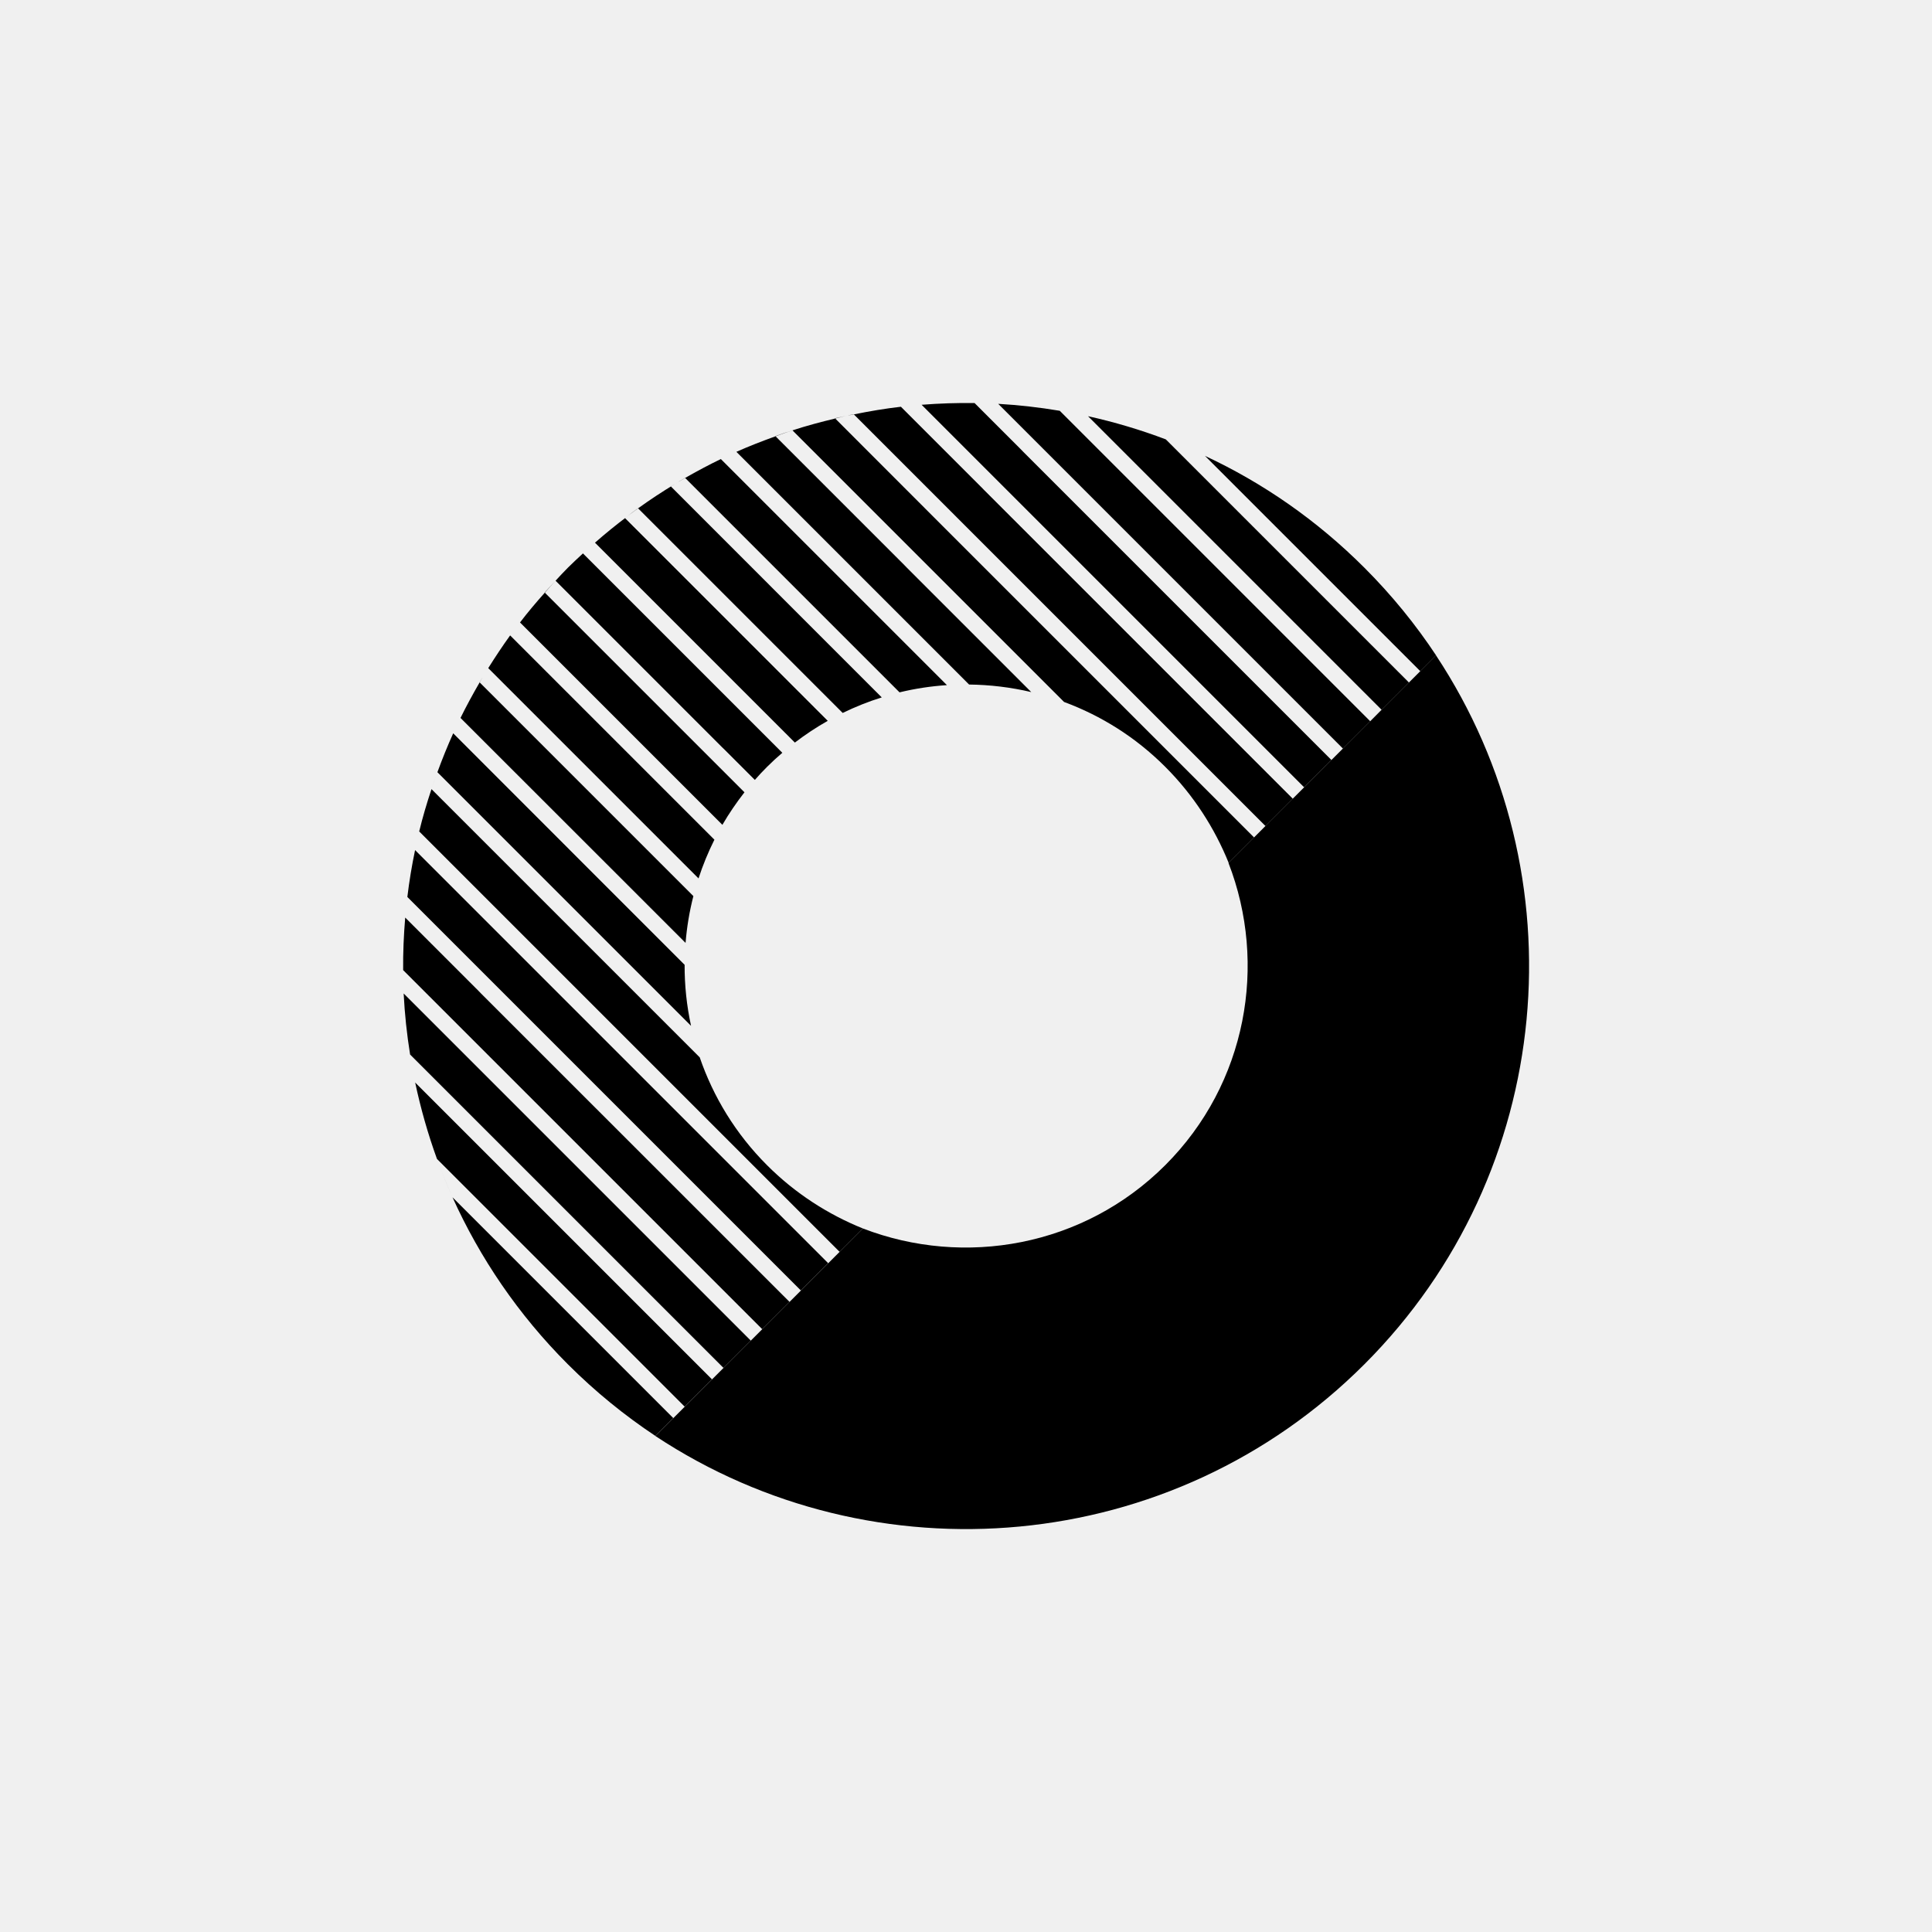
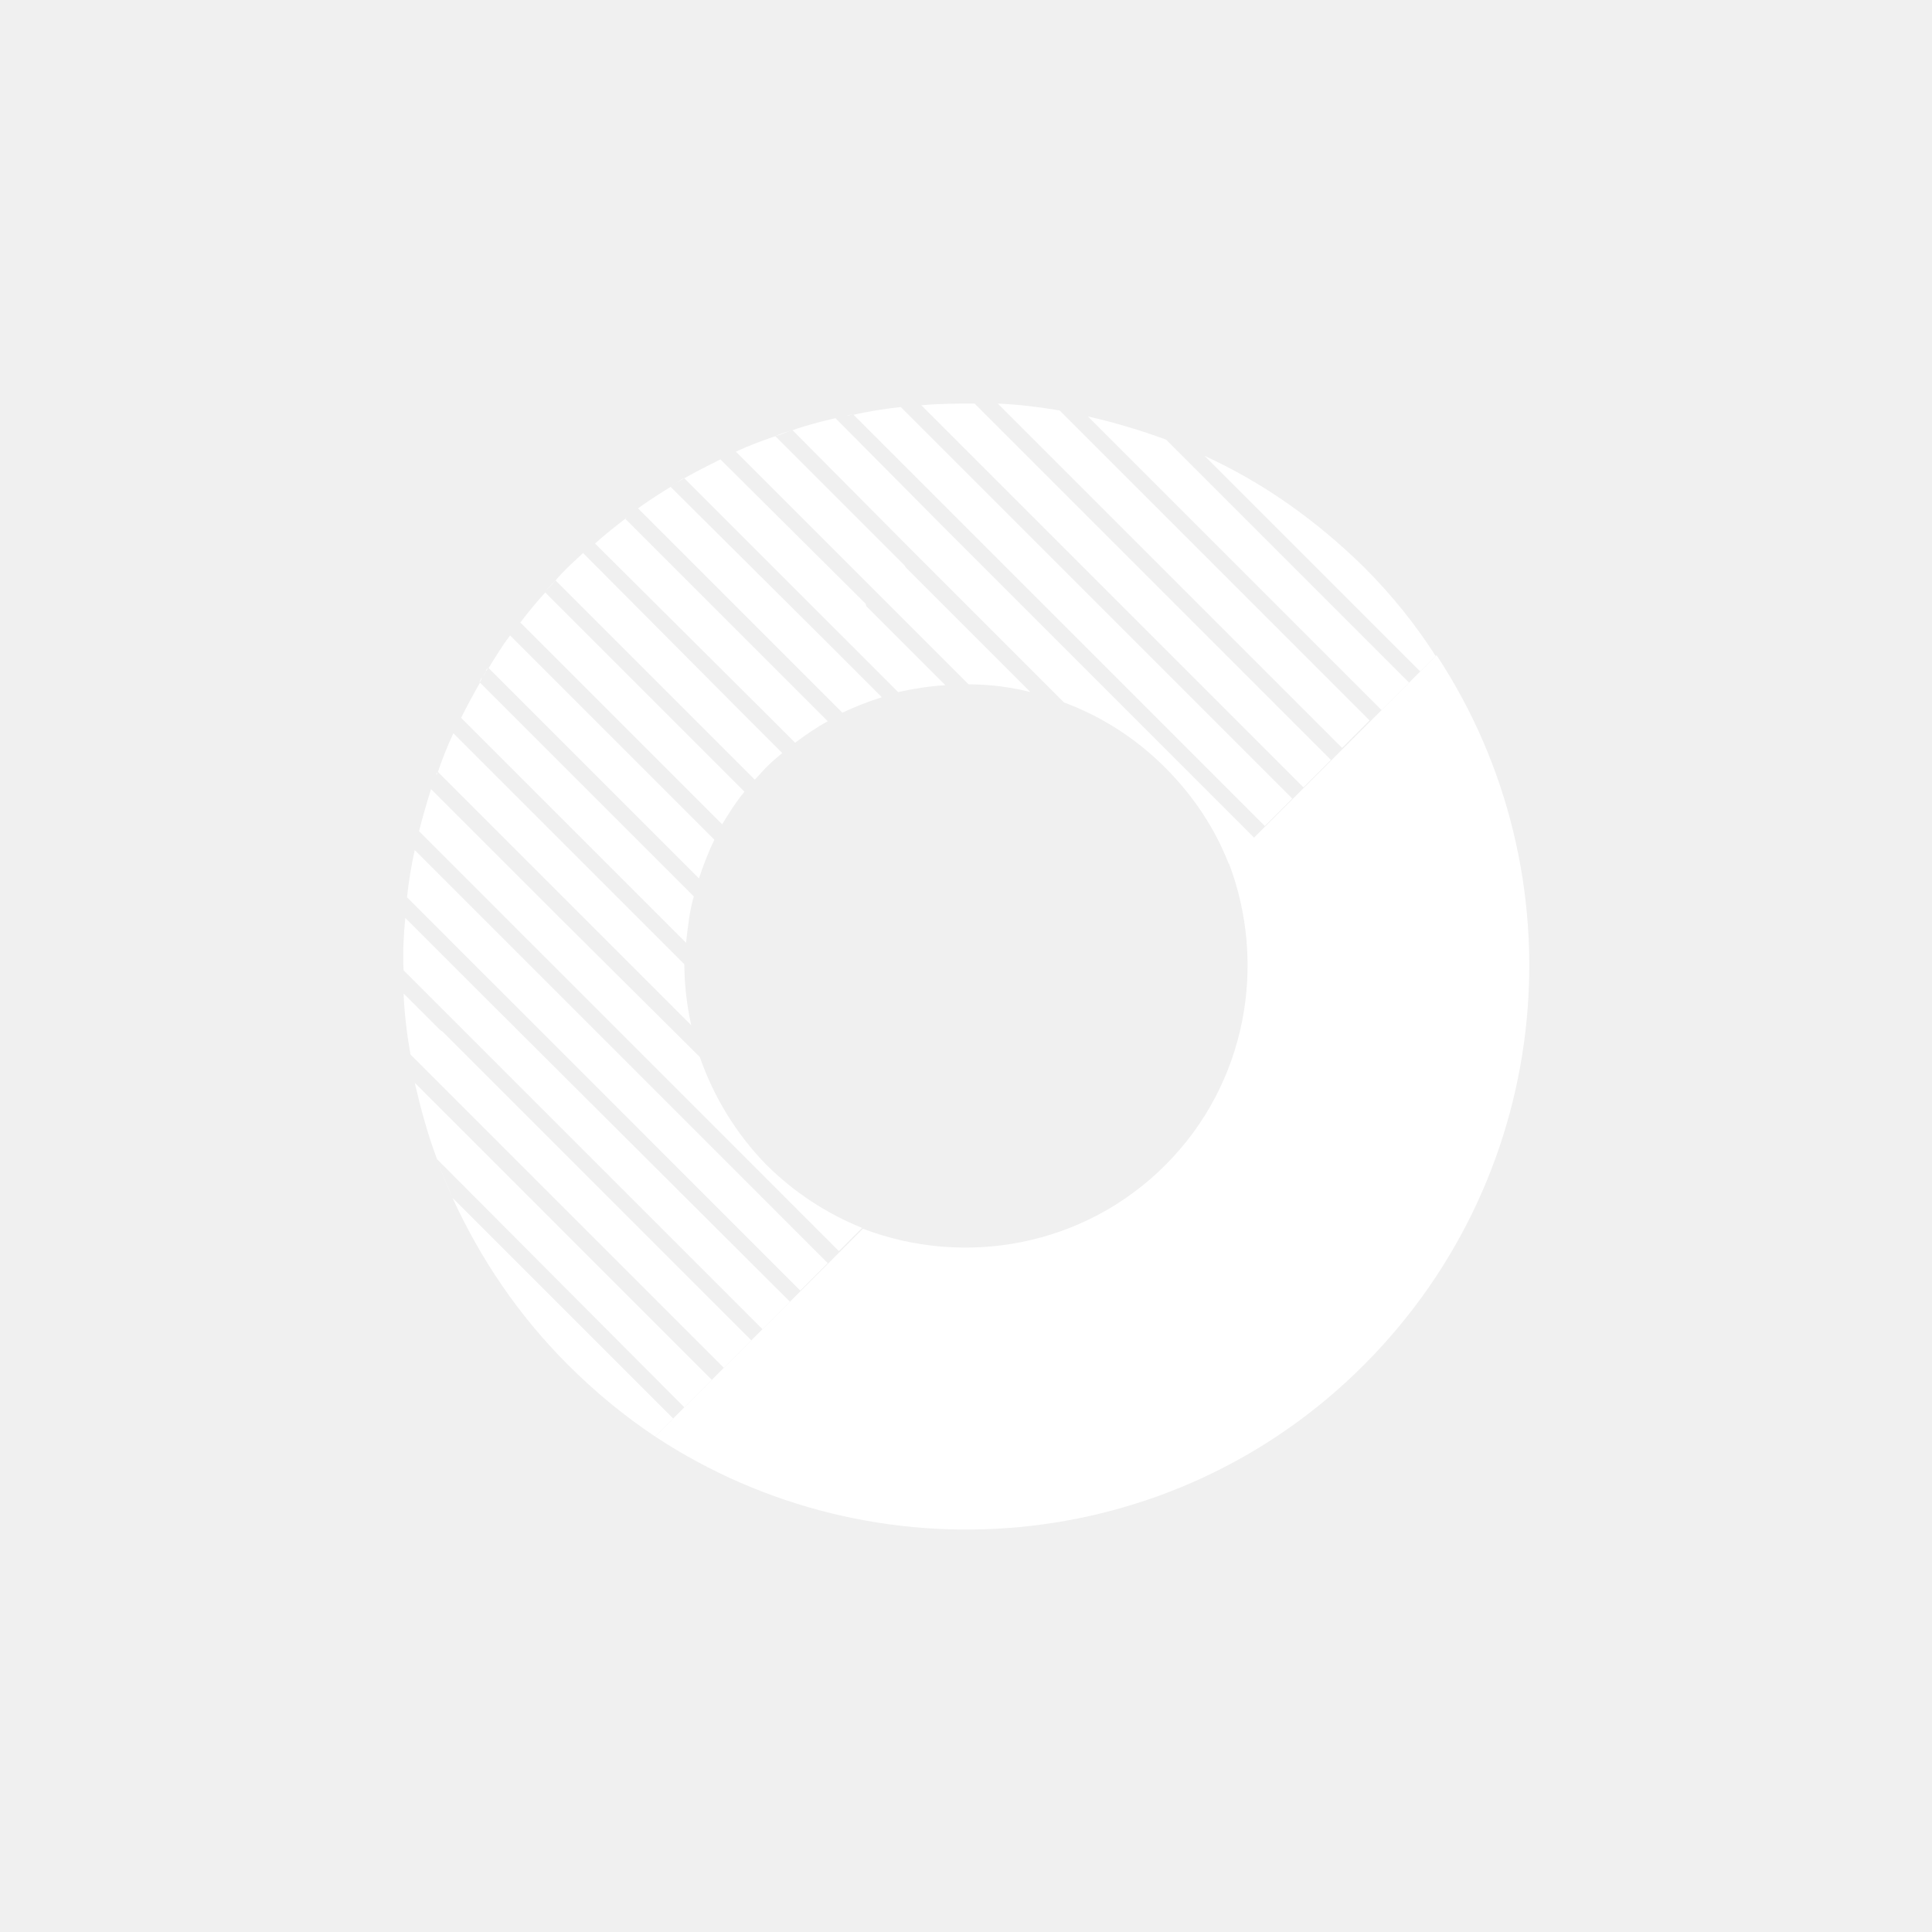
- <svg xmlns="http://www.w3.org/2000/svg" version="1.1" x="0px" y="0px" viewBox="0 0 225 225" style="enable-background:new 0 0 225 225;" xml:space="preserve">
+ <svg xmlns="http://www.w3.org/2000/svg" version="1.1" id="Layer_1" x="0px" y="0px" viewBox="0 0 225 225" style="enable-background:new 0 0 225 225;" xml:space="preserve">
  <style type="text/css">
	.st0{display:none;}
	.st1{display:inline;fill:#FAB433;}
- 	.st2{fill:none;}
- 	.st3{fill:none;stroke:#000000;stroke-width:1.6;stroke-miterlimit:10;}
- 	.st4{fill:none;stroke:#000000;stroke-width:0.727;stroke-miterlimit:10;}
- 	.st5{fill:none;stroke:#000000;stroke-linecap:round;stroke-linejoin:round;stroke-miterlimit:10;}
- 	.st6{fill:none;stroke:#000000;stroke-miterlimit:10;}
- 	.st7{fill:none;stroke:#000000;stroke-width:0.711;stroke-miterlimit:10;}
- 	.st8{fill:none;stroke:#000000;stroke-width:5.4;stroke-linecap:round;stroke-linejoin:round;stroke-miterlimit:10;}
- 	.st9{fill:none;stroke:#000000;stroke-width:2.931;stroke-linecap:round;stroke-linejoin:round;stroke-miterlimit:10;}
- 	.st10{fill:none;stroke:#000000;stroke-width:0.5;stroke-linecap:round;stroke-linejoin:round;}
- 	.st11{fill:none;stroke:#FFFFFF;stroke-width:0;stroke-linecap:round;stroke-linejoin:round;}
- 	.st12{fill:#FFFFFF;}
- 	.st13{fill:none;stroke:#000000;stroke-width:1.4;stroke-miterlimit:10;}
- 	.st14{fill:url(#);stroke:#000000;stroke-width:1.439;stroke-miterlimit:10;}
- 	.st15{fill:url(#);stroke:#000000;stroke-width:1.372;stroke-miterlimit:10;}
- 	.st16{fill:none;stroke:#000000;stroke-width:1.004;stroke-miterlimit:10;}
- 	.st17{fill:none;stroke:#000000;stroke-width:1.362;stroke-miterlimit:10;}
- 	.st18{fill:none;stroke:#000000;stroke-width:0.25;stroke-miterlimit:10;}
+ 	.st2{fill:#FFFFFF;}
</style>
-   <g id="Layer_2" class="st0">
-     <rect id="XMLID_1014_" x="-835.99" y="-520.01" class="st1" width="1160" height="772" />
+   <g id="Layer_2_00000019646839091817740020000016963137911590906299_" class="st0">
+     <rect id="XMLID_1014_" x="-836" y="-520" class="st1" width="1160" height="772" />
  </g>
-   <g id="Layer_1">
+   <g id="Layer_1_00000101089123002202468960000003031207867596028852_">
    <g id="XMLID_1453_">
-       <path d="M84.4,87.32l3.51,3.51c0.46-0.52,0.92-1.03,1.42-1.52c0.58-0.58,1.17-1.12,1.78-1.64l-3.53-3.53l-0.3-0.3L67.89,64.45    c-0.59,0.55-1.18,1.09-1.76,1.67c-0.49,0.49-0.96,1-1.43,1.51l19.39,19.39L84.4,87.32z M63.43,69.01l0.02,0.02    c0.41-0.47,0.82-0.94,1.25-1.39C64.27,68.09,63.84,68.54,63.43,69.01z M79.59,91.52l0.3,0.3l4.24,4.24    c0.76-1.31,1.62-2.57,2.57-3.79l-3.63-3.63l-0.3-0.3L63.45,69.02c-1.01,1.13-1.98,2.28-2.89,3.47L79.59,91.52z M56.85,77.81    c-0.09,0.14-0.17,0.28-0.26,0.42C56.68,78.09,56.77,77.95,56.85,77.81L56.85,77.81z M75.38,96.33l5.97,5.97    c0.5-1.54,1.12-3.05,1.85-4.51l-4.64-4.64l-0.3-0.3L59.41,74c-0.9,1.25-1.74,2.52-2.55,3.81l18.22,18.22L75.38,96.33z     M70.57,100.54l0.3,0.3l8.97,8.97c0.15-1.84,0.45-3.66,0.91-5.45l-6.7-6.7l-0.3-0.3L55.86,79.47c-0.79,1.36-1.54,2.74-2.23,4.14    L70.57,100.54z M55.85,79.46l0.01,0.01c0.11-0.19,0.22-0.39,0.33-0.58C56.08,79.08,55.96,79.27,55.85,79.46z M56.19,78.89    c0.13-0.22,0.27-0.44,0.41-0.66C56.46,78.45,56.32,78.67,56.19,78.89z M73.06,60.12c0.41-0.31,0.83-0.62,1.25-0.92l-0.01-0.01    C73.89,59.49,73.47,59.8,73.06,60.12z M88.6,82.51l0.3,0.3l3.67,3.67c1.23-0.94,2.51-1.79,3.83-2.53l-4.31-4.31l-0.3-0.3l-19-19    c0.09-0.07,0.19-0.14,0.28-0.21c-1.29,0.97-2.55,1.99-3.78,3.07L88.6,82.51z M78.63,56.35c0.39-0.23,0.77-0.46,1.16-0.69    l-0.01-0.01C79.4,55.88,79.01,56.12,78.63,56.35z M93.11,78l0.3,0.3l4.73,4.73c1.48-0.72,3-1.33,4.55-1.81l-6.1-6.1l-0.3-0.3    L78.13,56.65c0.17-0.1,0.33-0.2,0.5-0.3c-1.47,0.89-2.91,1.83-4.32,2.85L93.11,78z M100.8,70.31L83.95,53.46    c-1.41,0.68-2.79,1.42-4.16,2.2l17.83,17.83l0.3,0.3l6.84,6.84c1.82-0.44,3.67-0.72,5.52-0.84l-9.18-9.18L100.8,70.31z     M105.31,65.8L90.32,50.81c-1.53,0.55-3.06,1.14-4.56,1.81l16.37,16.37l0.3,0.3l10.43,10.43c2.43,0.03,4.86,0.32,7.24,0.88    l-14.5-14.5L105.31,65.8z M90.3,50.79l0.02,0.02c0.65-0.23,1.3-0.48,1.96-0.69C91.61,50.33,90.95,50.55,90.3,50.79z M98.55,48.43    c-0.01,0-0.01,0-0.02,0C98.54,48.43,98.55,48.43,98.55,48.43z M97.27,48.74c0.42-0.1,0.84-0.22,1.27-0.31    c-0.43,0.09-0.86,0.18-1.29,0.28L97.27,48.74z M114.33,56.78l-9.41-9.41c-1.84,0.21-3.66,0.52-5.48,0.89l11.71,11.71l0.3,0.3    l35.93,35.93l3.18-3.18l-35.93-35.93L114.33,56.78z M106.64,64.47l0.3,0.3l16.98,16.98c4.3,1.59,8.34,4.1,11.79,7.56    c3.29,3.29,5.75,7.14,7.38,11.18l2.96-2.96l-35.93-35.93l-0.3-0.3L97.27,48.74c-1.67,0.4-3.34,0.84-4.98,1.38L106.64,64.47z     M98.55,48.43c0.29-0.06,0.59-0.11,0.88-0.17l-0.02-0.02C99.13,48.3,98.84,48.37,98.55,48.43z M50.28,91.82    c0.17-0.52,0.35-1.03,0.54-1.54C50.63,90.78,50.45,91.3,50.28,91.82z M50.94,89.92c-0.04,0.12-0.08,0.23-0.12,0.35    C50.86,90.16,50.9,90.05,50.94,89.92L50.94,89.92z M66.36,105.35l14.12,14.12c-0.51-2.34-0.76-4.73-0.75-7.11l-10.18-10.18    l-0.3-0.3L52.78,85.4c-0.67,1.49-1.28,3-1.84,4.53l15.12,15.12L66.36,105.35z M81.49,123.14l-16.46-16.46l-0.3-0.3L50.25,91.9    c-0.54,1.63-1.03,3.27-1.43,4.93l12.73,12.73l0.3,0.3l35.93,35.93l2.72-2.72c-4.03-1.62-7.89-4.08-11.18-7.38    C85.67,132.04,83.06,127.72,81.49,123.14z M50.25,91.9L50.25,91.9c0.01-0.03,0.02-0.05,0.03-0.08    C50.27,91.84,50.26,91.87,50.25,91.9z M118.84,52.28l-5.34-5.34c-2.06-0.03-4.11,0.04-6.17,0.2l8.32,8.32l0.3,0.3l35.93,35.93    l3.18-3.18l-35.93-35.93L118.84,52.28z M60.23,110.89L48.34,99c-0.38,1.81-0.68,3.63-0.9,5.46l9.6,9.6l0.3,0.3l35.93,35.93    l3.18-3.18l-35.93-35.93L60.23,110.89z M123.42,47.84c-2.38-0.4-4.77-0.67-7.17-0.81l3.92,3.92l0.3,0.3l35.93,35.93l-1.33,1.33    l4.51-4.51l-35.93-35.93L123.42,47.84z M158.9,66.12c-5.55-5.55-11.84-9.89-18.57-13.03l25.08,25.08l1.84-1.84    C164.88,72.75,162.1,69.32,158.9,66.12z M135.77,51.17c-2.96-1.12-5.99-2.02-9.06-2.7l34.19,34.19L159.58,84l5.84-5.84l-1.33,1.33    L135.77,51.17z M66.13,158.88c3.2,3.2,6.63,5.98,10.2,8.35l2.08-2.08l-25.71-25.71C55.88,146.49,60.35,153.1,66.13,158.88z     M50.89,134.97l28.85,28.85l3.18-3.18l-34.57-34.57C48.99,129.08,49.83,132.05,50.89,134.97z M51.21,119.9l-4.2-4.2    c0.12,2.38,0.37,4.75,0.75,7.11l0.27,0.27l0.3,0.3l35.93,35.93l3.18-3.18L51.51,120.2L51.21,119.9z M55.72,115.39l-8.53-8.53    c-0.17,2.04-0.26,4.08-0.24,6.12l5.59,5.59l0.3,0.3l35.93,35.93l3.18-3.18L56.02,115.7L55.72,115.39z M52.7,139.43    c-0.66-1.46-1.26-2.95-1.8-4.45C51.44,136.48,52.04,137.96,52.7,139.43z" />
-       <path id="XMLID_1454_" d="M135.71,135.69c-9.51,9.51-23.42,11.92-35.21,7.38l-24.17,24.17c25.46,16.84,60.16,14.05,82.56-8.35    s25.19-57.1,8.35-82.56l-24.17,24.17C147.63,112.27,145.22,126.18,135.71,135.69z" />
+       <path class="st2" d="M84.4,87.3l3.5,3.5c0.5-0.5,0.9-1,1.4-1.5c0.6-0.6,1.2-1.1,1.8-1.6l-3.5-3.5l-0.3-0.3L67.9,64.4    c-0.6,0.6-1.2,1.1-1.8,1.7c-0.5,0.5-1,1-1.4,1.5L84.1,87L84.4,87.3z M63.4,69L63.4,69c0.4-0.5,0.8-0.9,1.3-1.4    C64.3,68.1,63.8,68.5,63.4,69z M79.6,91.5l0.3,0.3l4.2,4.2c0.8-1.3,1.6-2.6,2.6-3.8l-3.6-3.6l-0.3-0.3L63.5,69    c-1,1.1-2,2.3-2.9,3.5L79.6,91.5z M56.8,77.8c-0.1,0.1-0.2,0.3-0.3,0.4C56.7,78.1,56.8,77.9,56.8,77.8L56.8,77.8z M75.4,96.3l6,6    c0.5-1.5,1.1-3.1,1.8-4.5l-4.6-4.6l-0.3-0.3L59.4,74c-0.9,1.2-1.7,2.5-2.5,3.8L75.1,96L75.4,96.3z M70.6,100.5l0.3,0.3l9,9    c0.2-1.8,0.4-3.7,0.9-5.4l-6.7-6.7l-0.3-0.3L55.9,79.5c-0.8,1.4-1.5,2.7-2.2,4.1L70.6,100.5z M55.8,79.5L55.8,79.5    c0.1-0.2,0.2-0.4,0.3-0.6C56.1,79.1,56,79.3,55.8,79.5z M56.2,78.9c0.1-0.2,0.3-0.4,0.4-0.7C56.5,78.4,56.3,78.7,56.2,78.9z     M73.1,60.1c0.4-0.3,0.8-0.6,1.2-0.9l0,0C73.9,59.5,73.5,59.8,73.1,60.1z M88.6,82.5l0.3,0.3l3.7,3.7c1.2-0.9,2.5-1.8,3.8-2.5    l-4.3-4.3l-0.3-0.3l-19-19c0.1-0.1,0.2-0.1,0.3-0.2c-1.3,1-2.6,2-3.8,3.1L88.6,82.5z M78.6,56.3c0.4-0.2,0.8-0.5,1.2-0.7l0,0    C79.4,55.9,79,56.1,78.6,56.3z M93.1,78l0.3,0.3l4.7,4.7c1.5-0.7,3-1.3,4.6-1.8l-6.1-6.1l-0.3-0.3L78.1,56.7    c0.2-0.1,0.3-0.2,0.5-0.3c-1.5,0.9-2.9,1.8-4.3,2.8L93.1,78z M100.8,70.3L83.9,53.5c-1.4,0.7-2.8,1.4-4.2,2.2l17.8,17.8l0.3,0.3    l6.8,6.8c1.8-0.4,3.7-0.7,5.5-0.8l-9.2-9.2L100.8,70.3z M105.3,65.8l-15-15c-1.5,0.5-3.1,1.1-4.6,1.8L102.1,69l0.3,0.3l10.4,10.4    c2.4,0,4.9,0.3,7.2,0.9l-14.5-14.5L105.3,65.8z M90.3,50.8L90.3,50.8c0.7-0.2,1.3-0.5,2-0.7C91.6,50.3,90.9,50.5,90.3,50.8z     M98.6,48.4C98.5,48.4,98.5,48.4,98.6,48.4C98.5,48.4,98.6,48.4,98.6,48.4z M97.3,48.7c0.4-0.1,0.8-0.2,1.3-0.3    C98.1,48.5,97.7,48.6,97.3,48.7L97.3,48.7z M114.3,56.8l-9.4-9.4c-1.8,0.2-3.7,0.5-5.5,0.9L111.1,60l0.3,0.3l35.9,35.9l3.2-3.2    l-35.9-35.9L114.3,56.8z M106.6,64.5l0.3,0.3l17,17c4.3,1.6,8.3,4.1,11.8,7.6c3.3,3.3,5.8,7.1,7.4,11.2l3-3l-35.9-35.9l-0.3-0.3    L97.3,48.7c-1.7,0.4-3.3,0.8-5,1.4L106.6,64.5z M98.6,48.4c0.3-0.1,0.6-0.1,0.9-0.2l0,0C99.1,48.3,98.8,48.4,98.6,48.4z     M50.3,91.8c0.2-0.5,0.3-1,0.5-1.5C50.6,90.8,50.5,91.3,50.3,91.8z M50.9,89.9c0,0.1-0.1,0.2-0.1,0.3    C50.9,90.2,50.9,90.1,50.9,89.9L50.9,89.9z M66.4,105.3l14.1,14.1c-0.5-2.3-0.8-4.7-0.8-7.1l-10.2-10.2l-0.3-0.3L52.8,85.4    c-0.7,1.5-1.3,3-1.8,4.5l15.1,15.1L66.4,105.3z M81.5,123.1L65,106.7l-0.3-0.3L50.2,91.9c-0.5,1.6-1,3.3-1.4,4.9l12.7,12.7    l0.3,0.3l35.9,35.9l2.7-2.7c-4-1.6-7.9-4.1-11.2-7.4C85.7,132,83.1,127.7,81.5,123.1z M50.2,91.9L50.2,91.9    C50.3,91.9,50.3,91.8,50.2,91.9C50.3,91.8,50.3,91.9,50.2,91.9z M118.8,52.3l-5.3-5.3c-2.1,0-4.1,0-6.2,0.2l8.3,8.3l0.3,0.3    l35.9,35.9l3.2-3.2l-35.9-35.9L118.8,52.3z M60.2,110.9L48.3,99c-0.4,1.8-0.7,3.6-0.9,5.5l9.6,9.6l0.3,0.3l35.9,35.9l3.2-3.2    l-35.9-35.9L60.2,110.9z M123.4,47.8c-2.4-0.4-4.8-0.7-7.2-0.8l3.9,3.9l0.3,0.3l35.9,35.9l-1.3,1.3l4.5-4.5l-35.9-35.9L123.4,47.8    z M158.9,66.1c-5.6-5.5-11.8-9.9-18.6-13l25.1,25.1l1.8-1.8C164.9,72.8,162.1,69.3,158.9,66.1z M135.8,51.2c-3-1.1-6-2-9.1-2.7    l34.2,34.2l-1.3,1.3l5.8-5.8l-1.3,1.3L135.8,51.2z M66.1,158.9c3.2,3.2,6.6,6,10.2,8.4l2.1-2.1l-25.7-25.7    C55.9,146.5,60.3,153.1,66.1,158.9z M50.9,135l28.8,28.9l3.2-3.2l-34.6-34.6C49,129.1,49.8,132.1,50.9,135z M51.2,119.9l-4.2-4.2    c0.1,2.4,0.4,4.8,0.8,7.1l0.3,0.3l0.3,0.3l35.9,35.9l3.2-3.2l-35.9-35.9L51.2,119.9z M55.7,115.4l-8.5-8.5c-0.2,2-0.3,4.1-0.2,6.1    l5.6,5.6l0.3,0.3l35.9,35.9l3.2-3.2L56,115.7L55.7,115.4z M52.7,139.4c-0.7-1.5-1.3-2.9-1.8-4.4C51.4,136.5,52,138,52.7,139.4z" />
+       <path id="XMLID_1454_" class="st2" d="M135.7,135.7c-9.5,9.5-23.4,11.9-35.2,7.4l-24.2,24.2c25.5,16.8,60.2,14.1,82.6-8.4    s25.2-57.1,8.4-82.6l-24.2,24.2C147.6,112.3,145.2,126.2,135.7,135.7z" />
    </g>
  </g>
</svg>
